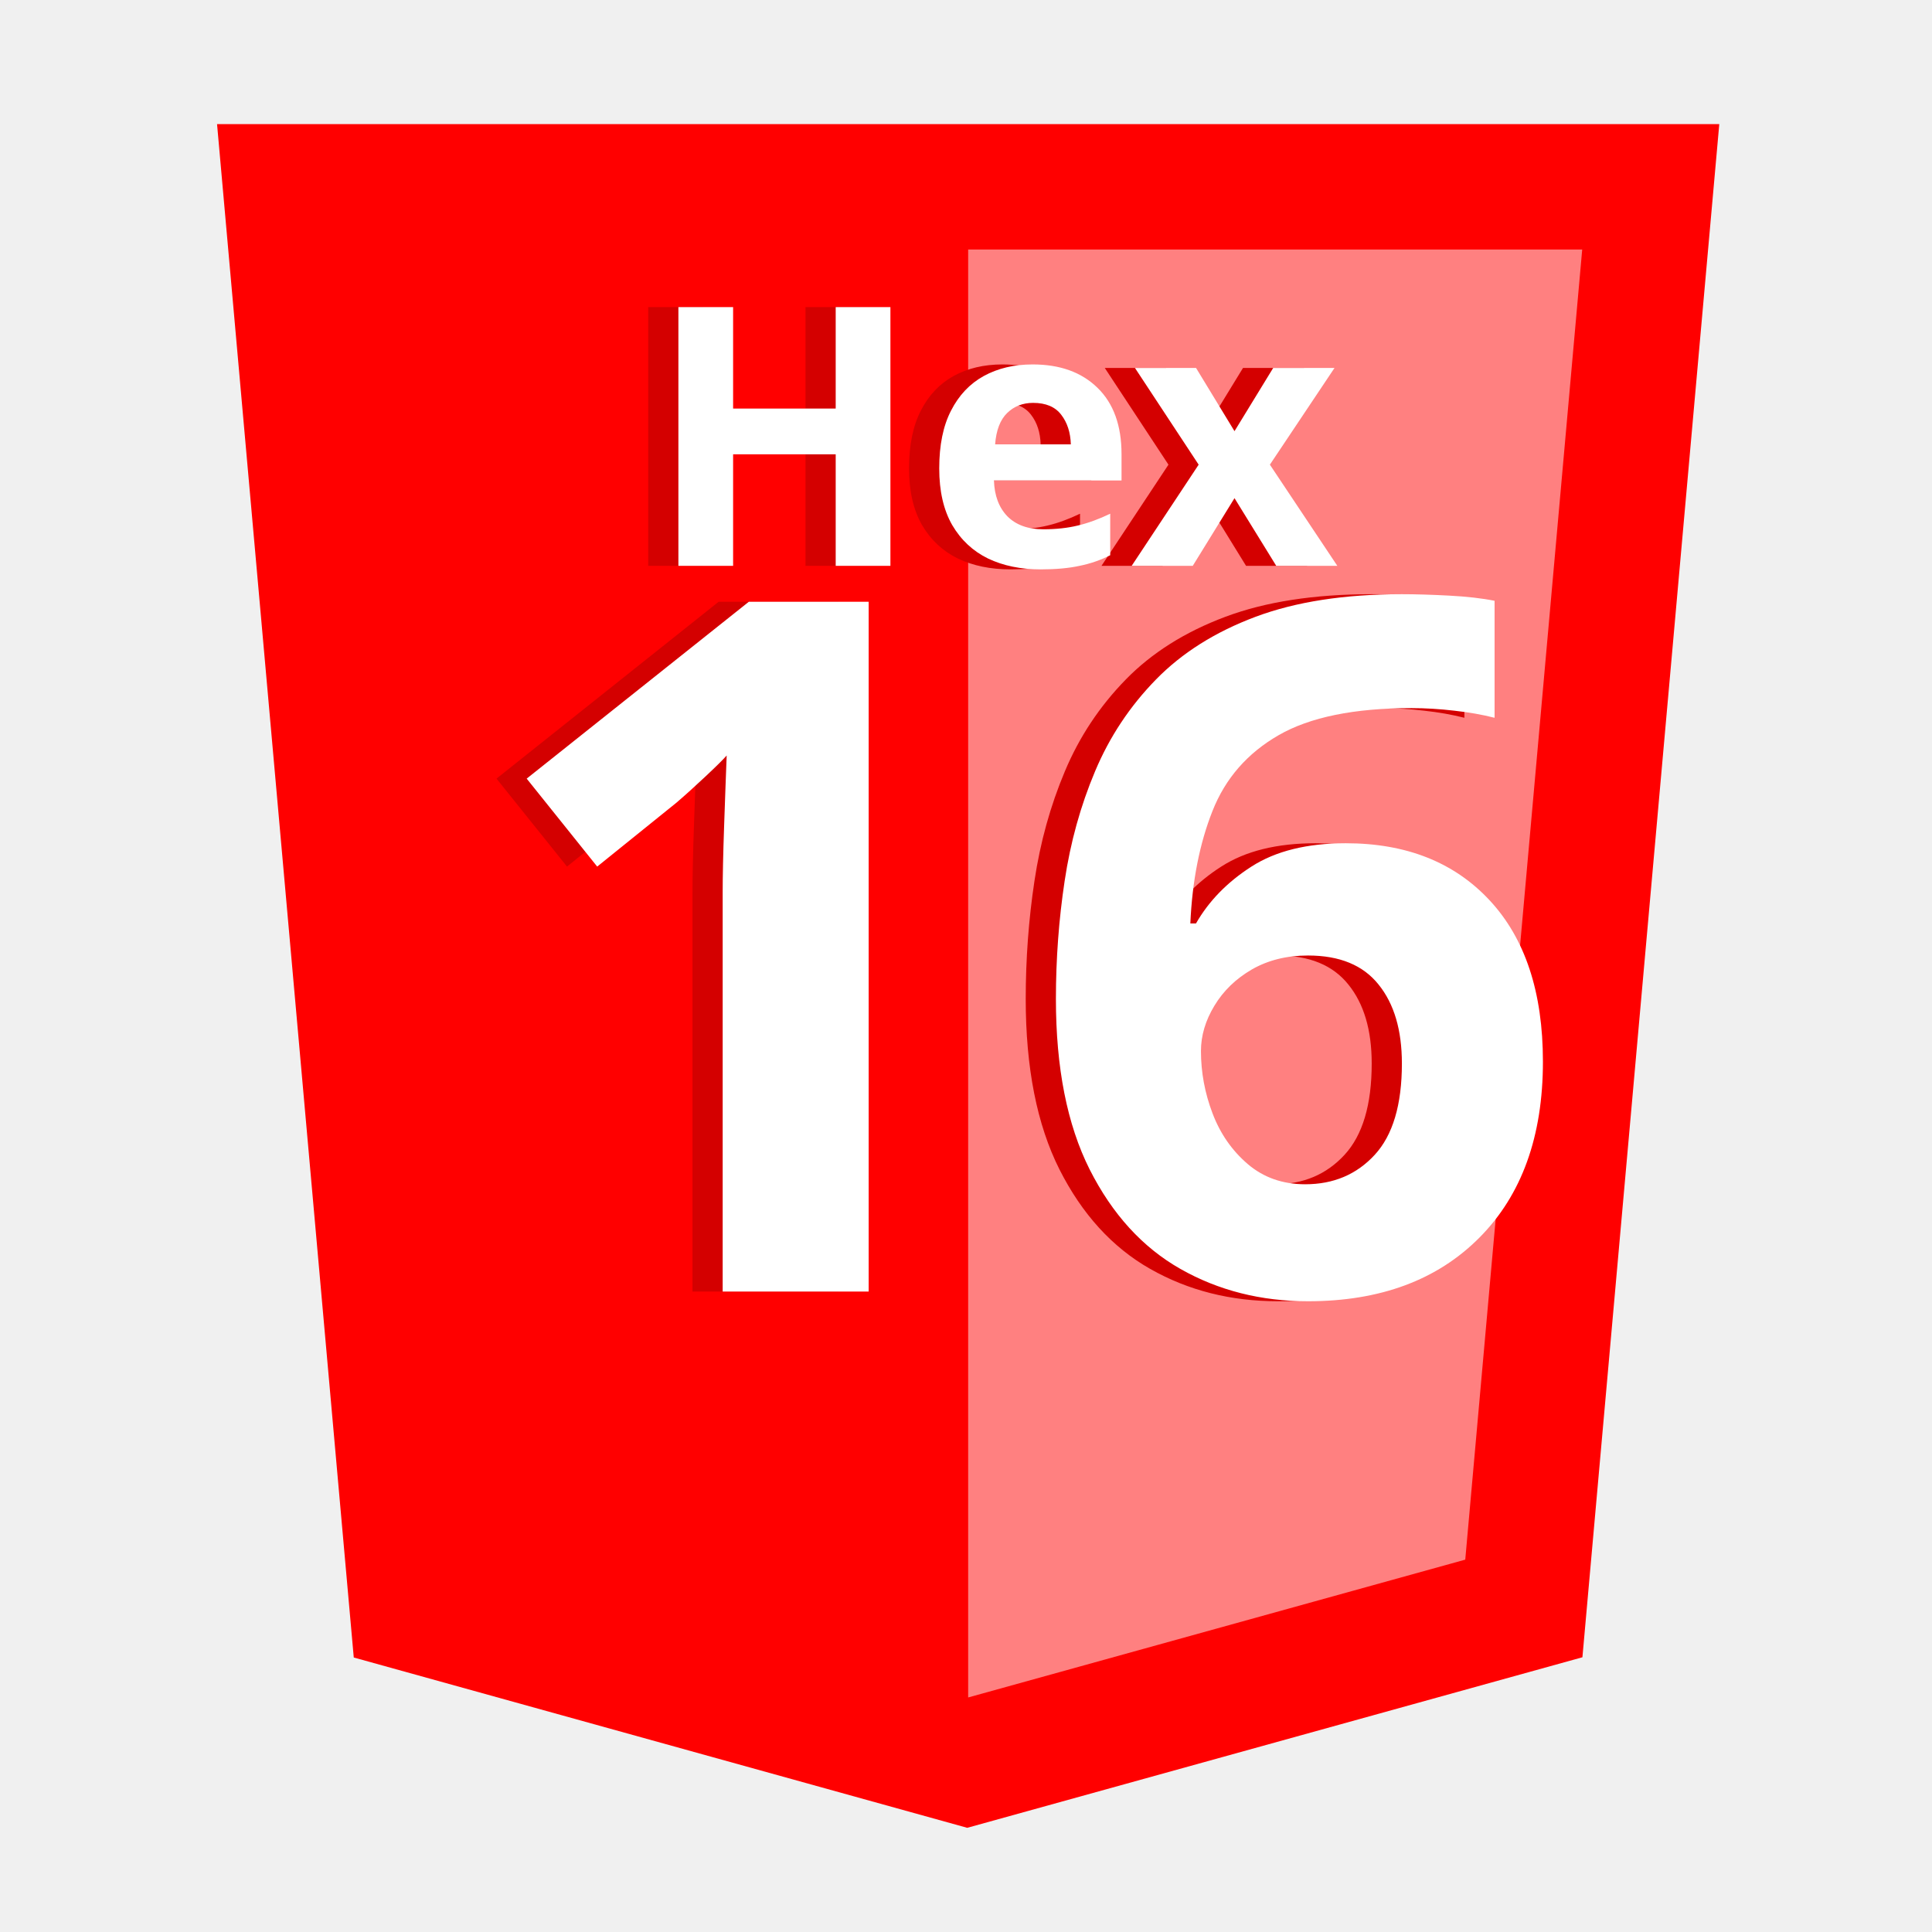
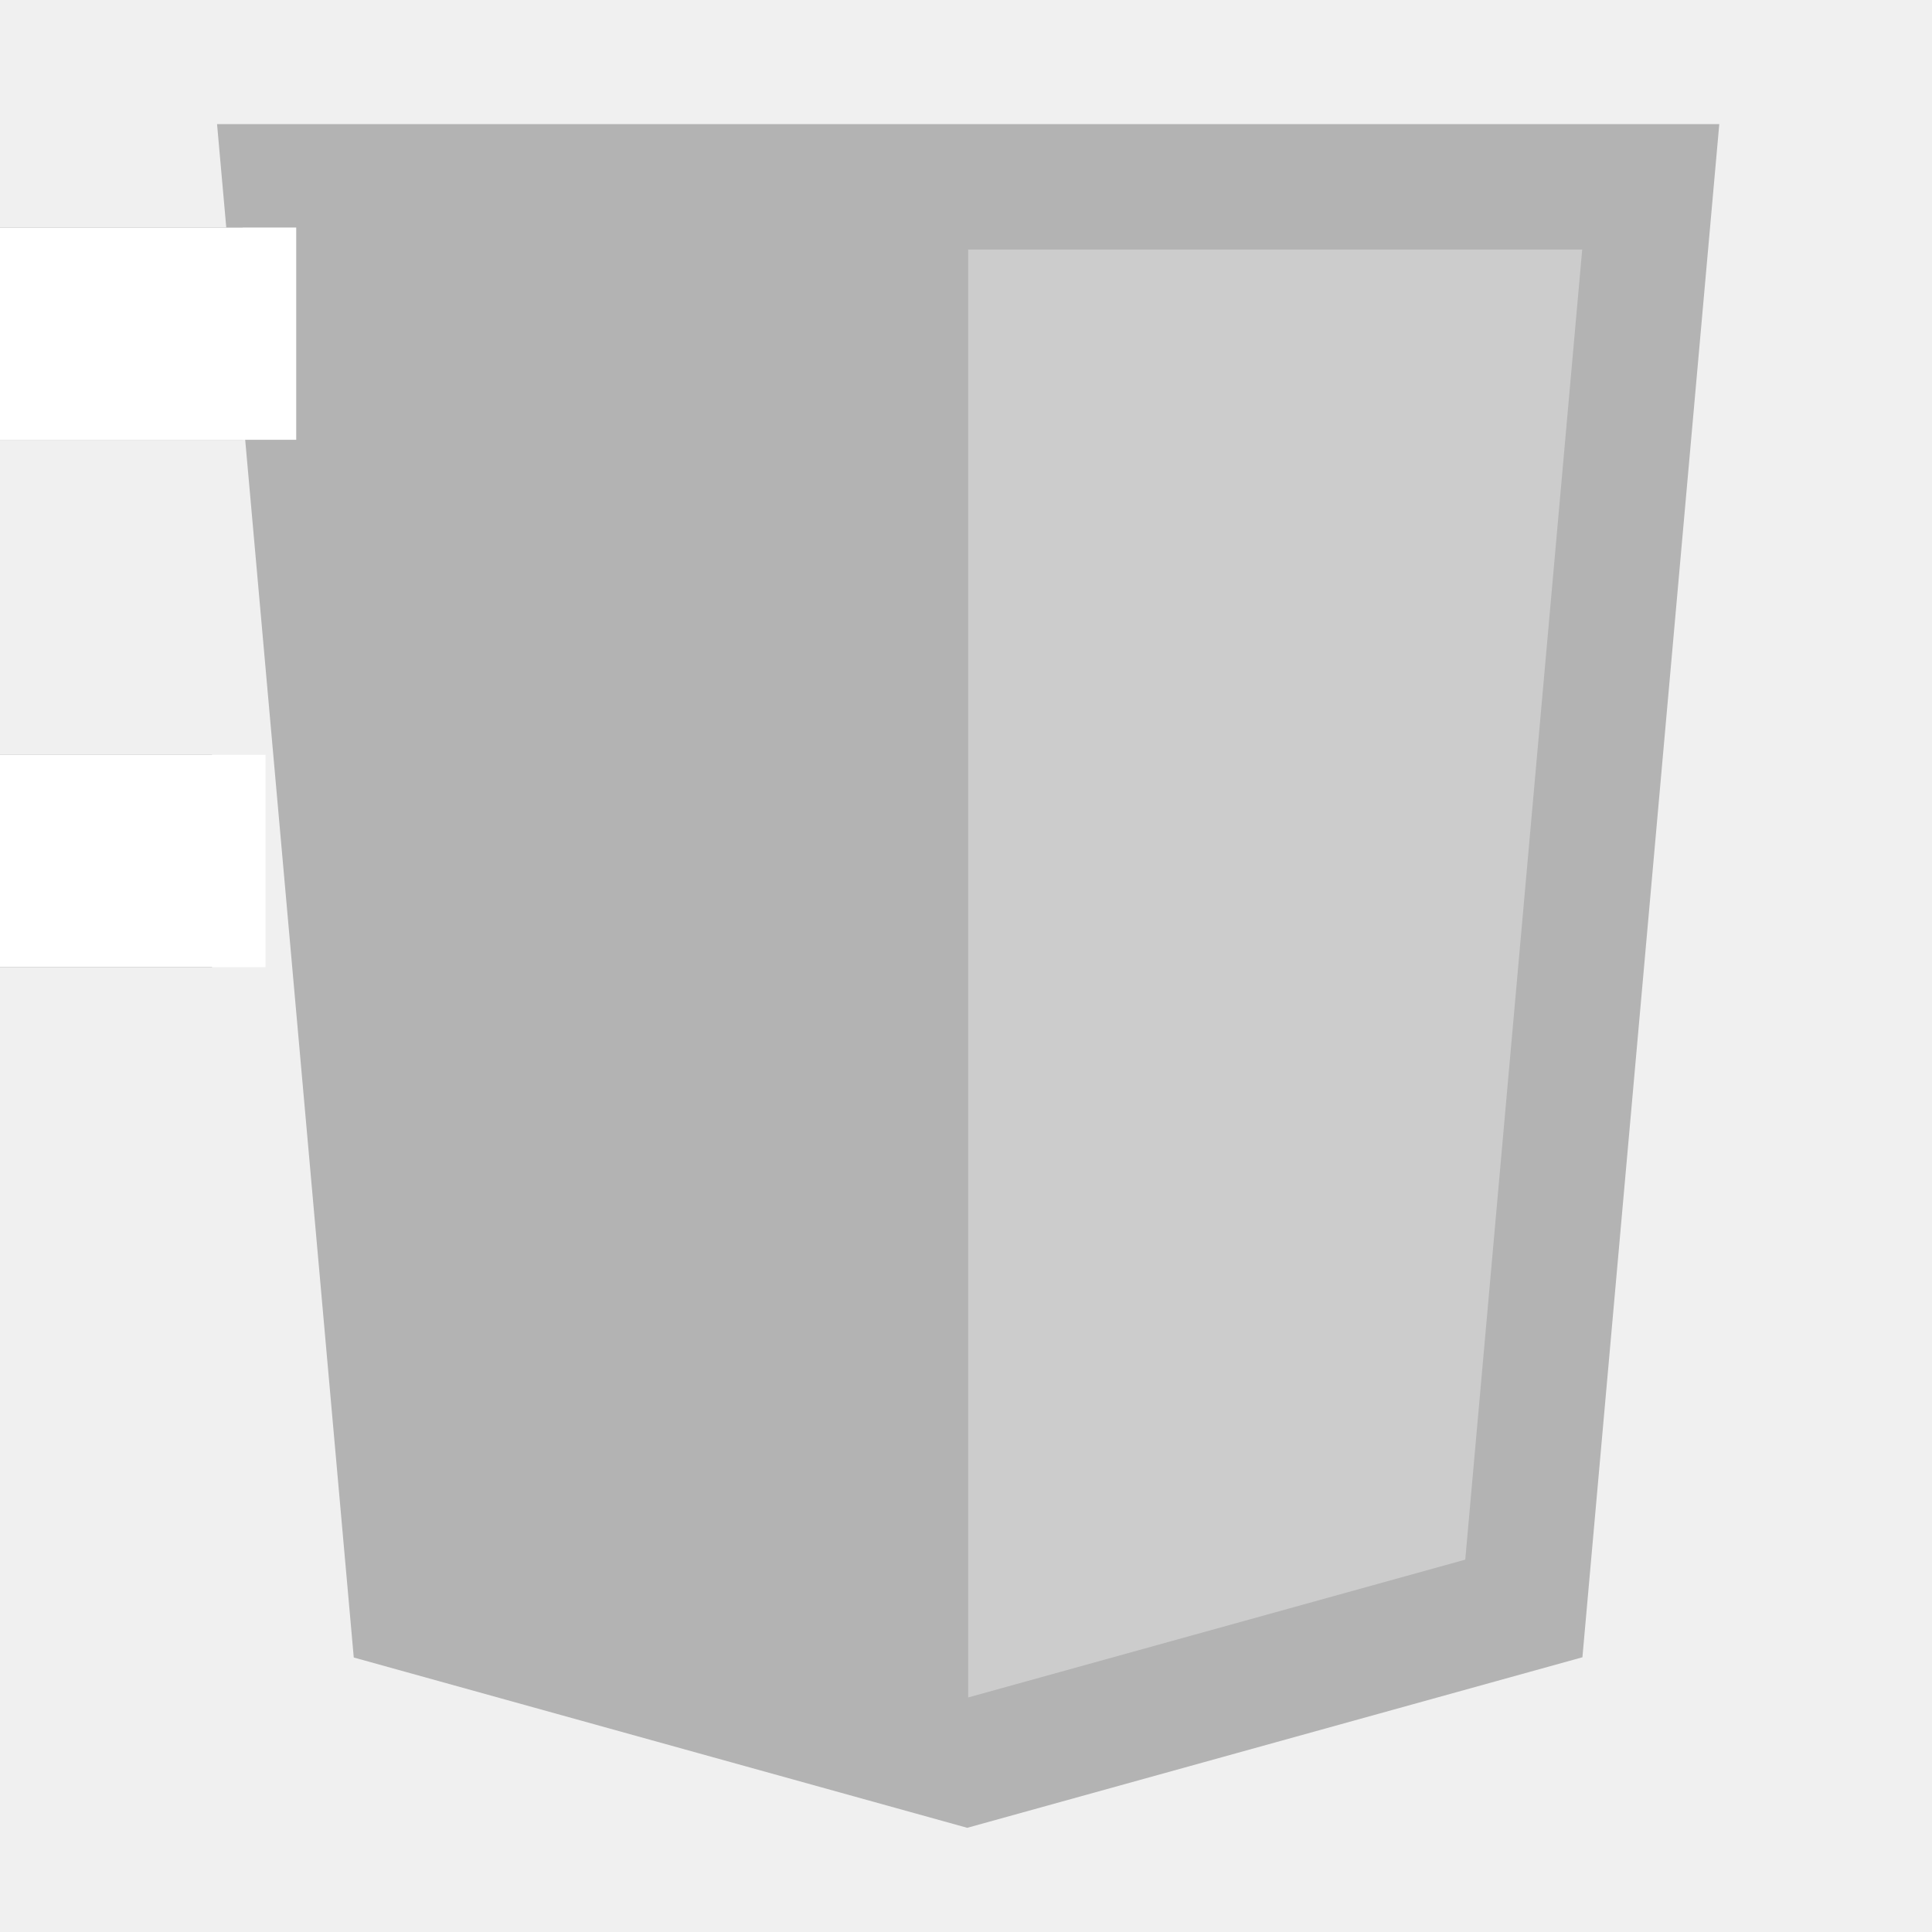
<svg xmlns="http://www.w3.org/2000/svg" viewBox="0 0 128 128" id="svg2" version="1.1" width="100%" height="100%">
  <defs id="defs28">
    </defs>
  <g id="g2825">
-     <polygon transform="matrix(0.2743787,0,0,0.2743787,-6.097446,-19.38457)" style="fill:#ff0000" id="polygon6" points="74.633,100.62 437.367,100.62 404.321,470.819 255.778,512 107.644,470.877 " />
-     <polygon transform="matrix(0.2743787,0,0,0.2743787,-6.097446,-19.38457)" style="fill:#ff8080" id="polygon8" points="376.03,447.246 404.27,130.894 256,130.894 256,480.523 " />
-     <text id="text2825" y="85.574" x="29.113" style="font-size:64px;font-style:normal;font-variant:normal;font-weight:bold;font-stretch:normal;text-align:start;line-height:125%;writing-mode:lr-tb;text-anchor:start;fill:#d40000;fill-opacity:1;stroke:none;font-family:Gentium Book Basic;-inkscape-font-specification:Gentium Book Basic Bold" xml:space="preserve">
-       <tspan y="85.574" x="29.113" id="tspan2827">16</tspan>
+     <polygon transform="matrix(0.2743787,0,0,0.2743787,-6.097446,-19.38457)" style="fill:#b3b3b3" id="polygon6" points="74.633,100.62 437.367,100.62 404.321,470.819 255.778,512 107.644,470.877 " />
+     <polygon transform="matrix(0.2743787,0,0,0.2743787,-6.097446,-19.38457)" style="fill:#cccccc" id="polygon8" points="376.03,447.246 404.27,130.894 256,130.894 256,480.523 " />
+     <text id="text2823" y="96.059" x="64.342" style="font-size:113.421px;font-style:normal;font-variant:normal;font-weight:bold;font-stretch:normal;text-align:center;line-height:125%;writing-mode:lr-tb;text-anchor:middle;fill:#808080;fill-opacity:1;stroke:none;font-family:Gentium Book Basic;-inkscape-font-specification:Gentium Book Basic Bold" xml:space="preserve">
+       <tspan y="96.059" x="64.342" id="tspan2825">F</tspan>
    </text>
-     <text xml:space="preserve" style="font-size:64px;font-style:normal;font-variant:normal;font-weight:bold;font-stretch:normal;text-align:start;line-height:125%;writing-mode:lr-tb;text-anchor:start;fill:#ffffff;fill-opacity:1;stroke:none;font-family:Gentium Book Basic;-inkscape-font-specification:Gentium Book Basic Bold" x="31.113" y="85.574" id="text2817">
-       <tspan id="tspan2819" x="31.113" y="85.574">16</tspan>
-     </text>
-     <text id="text2829" y="37.49" x="40.79" style="font-size:24px;font-style:normal;font-variant:normal;font-weight:bold;font-stretch:normal;text-align:start;line-height:125%;writing-mode:lr-tb;text-anchor:start;fill:#d40000;fill-opacity:1;stroke:none;font-family:Gentium Book Basic;-inkscape-font-specification:Gentium Book Basic Bold" xml:space="preserve">
-       <tspan y="37.49" x="40.79" id="tspan2831">Hex</tspan>
-     </text>
-     <text xml:space="preserve" style="font-size:24px;font-style:normal;font-variant:normal;font-weight:bold;font-stretch:normal;text-align:start;line-height:125%;writing-mode:lr-tb;text-anchor:start;fill:#ffffff;fill-opacity:1;stroke:none;font-family:Gentium Book Basic;-inkscape-font-specification:Gentium Book Basic Bold" x="42.79" y="37.49" id="text2821">
-       <tspan id="tspan2823" x="42.79" y="37.49">Hex</tspan>
+     <text xml:space="preserve" style="font-size:113.421px;font-style:normal;font-variant:normal;font-weight:bold;font-stretch:normal;text-align:center;line-height:125%;writing-mode:lr-tb;text-anchor:middle;fill:#ffffff;fill-opacity:1;stroke:none;font-family:Gentium Book Basic;-inkscape-font-specification:Gentium Book Basic Bold" x="67.887" y="96.059" id="text2817">
+       <tspan id="tspan2819" x="67.887" y="96.059">F</tspan>
    </text>
  </g>
</svg>
